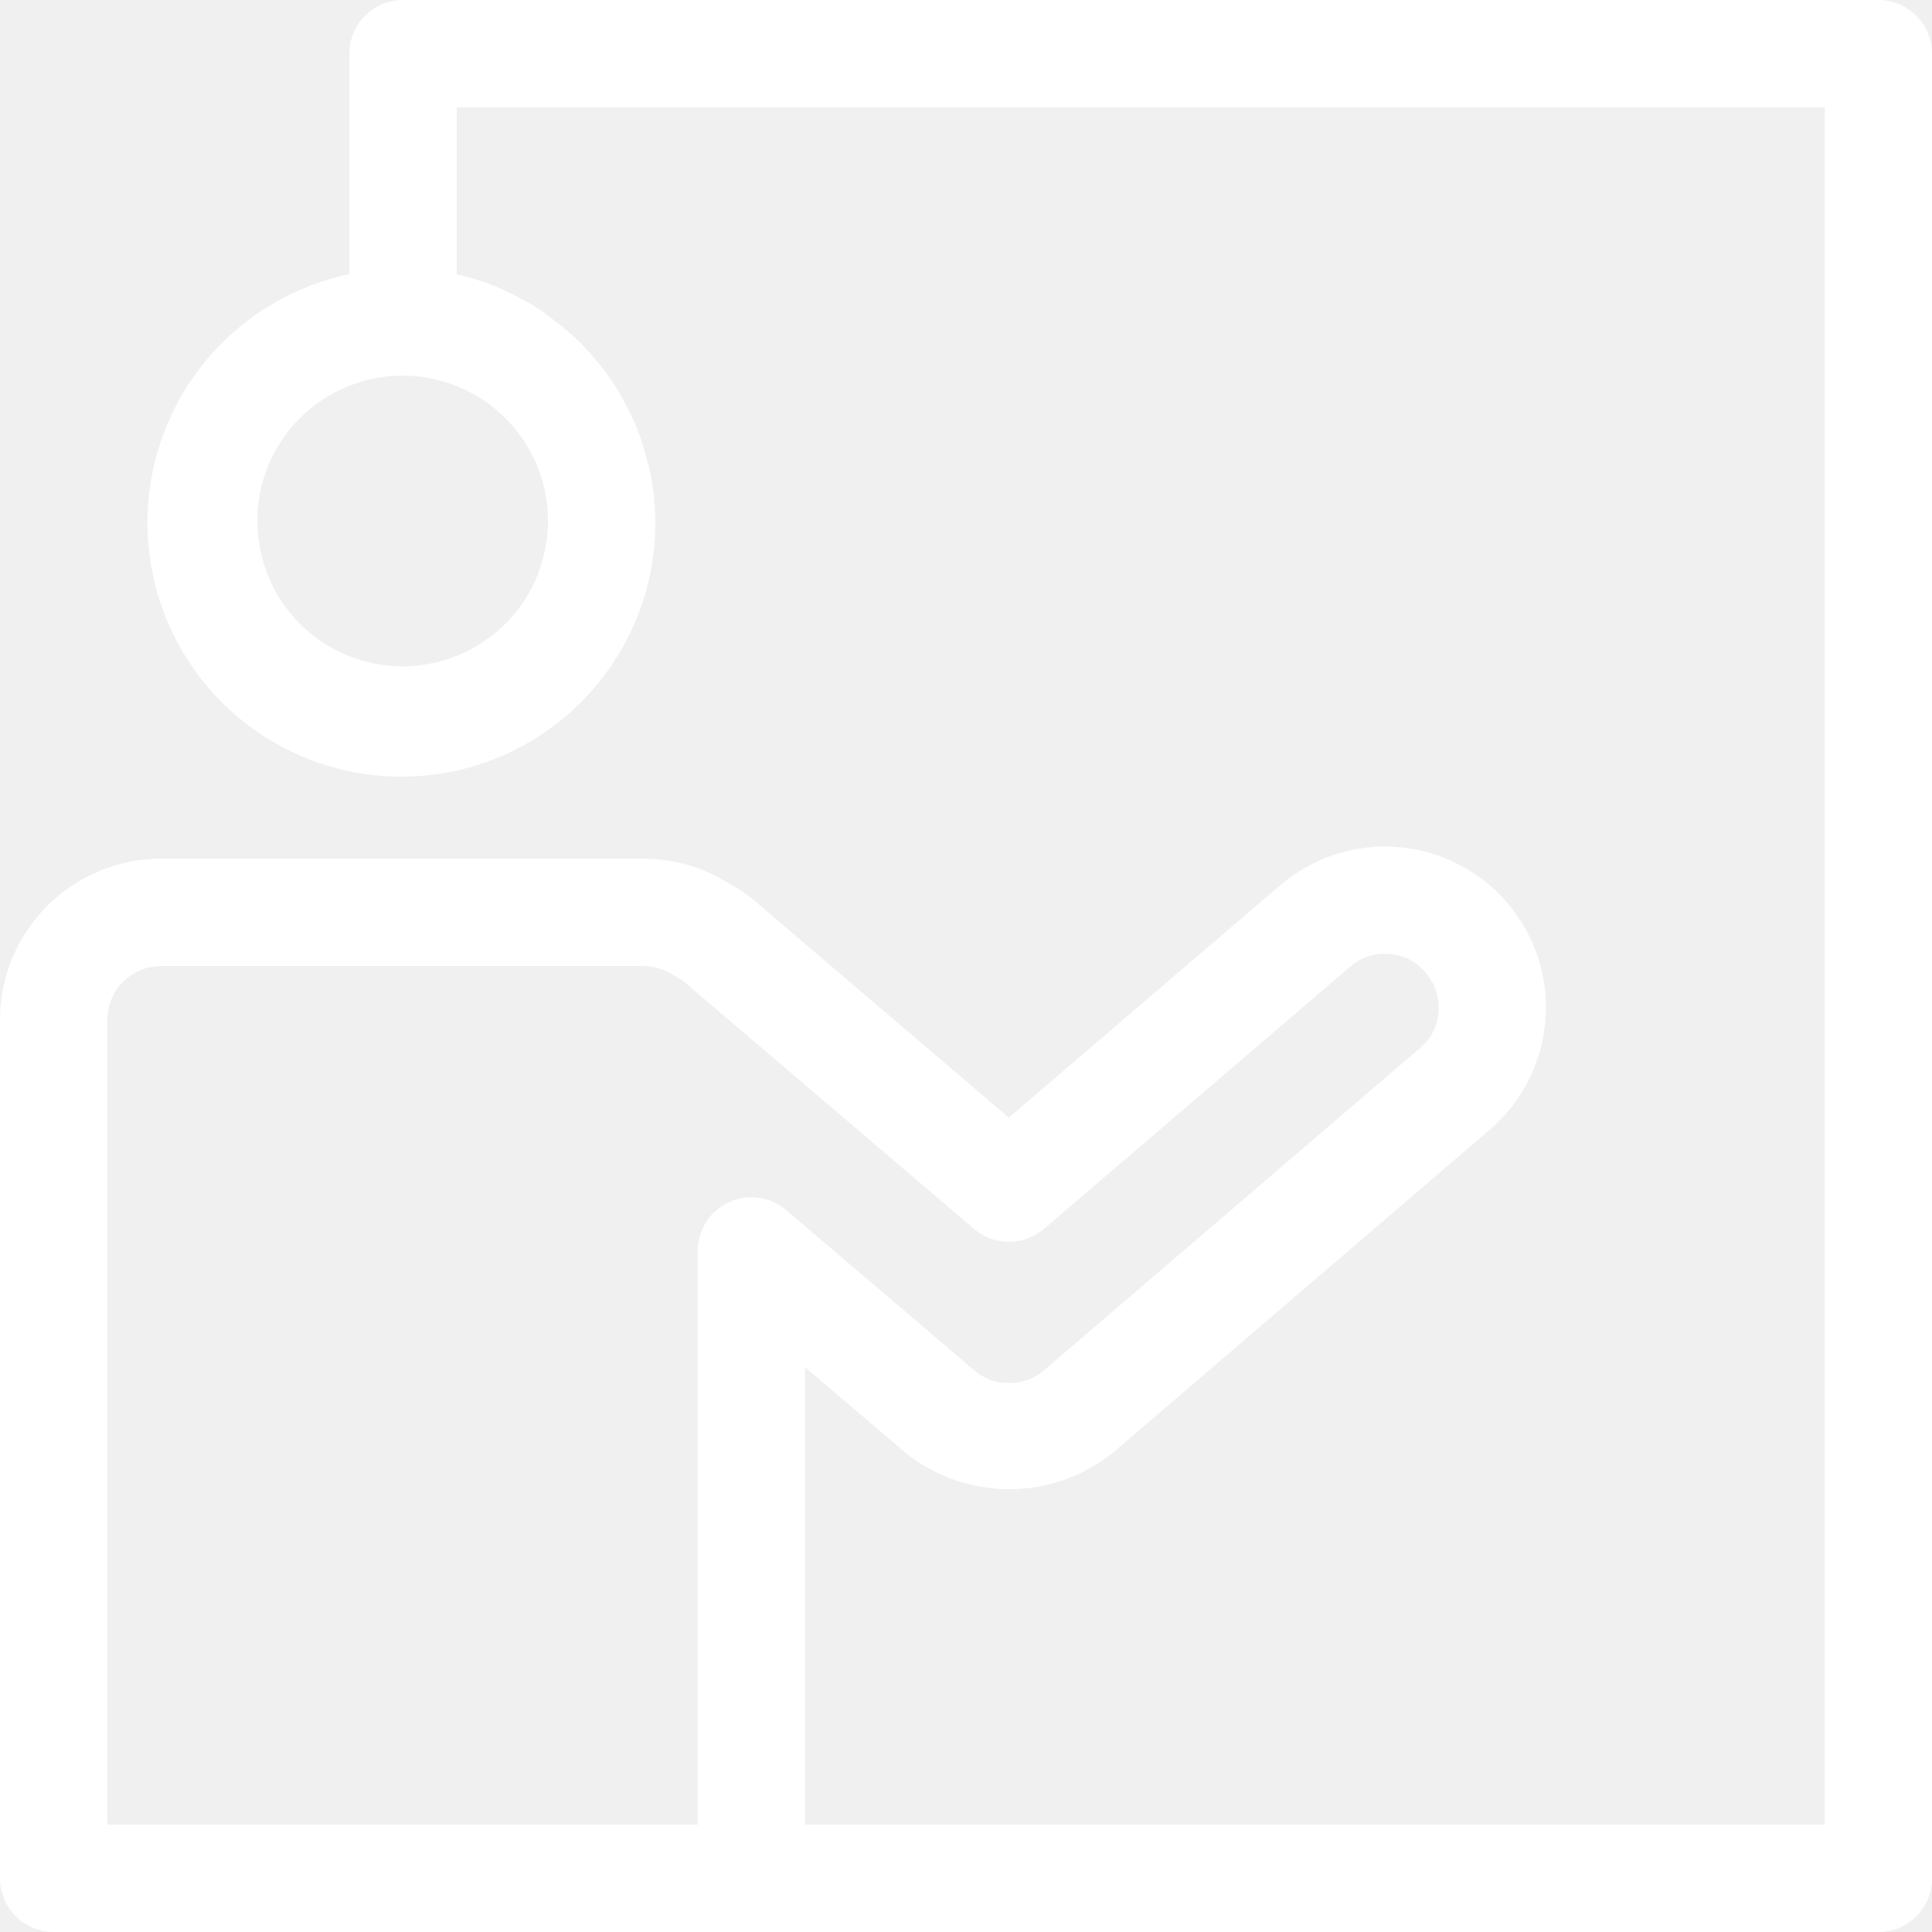
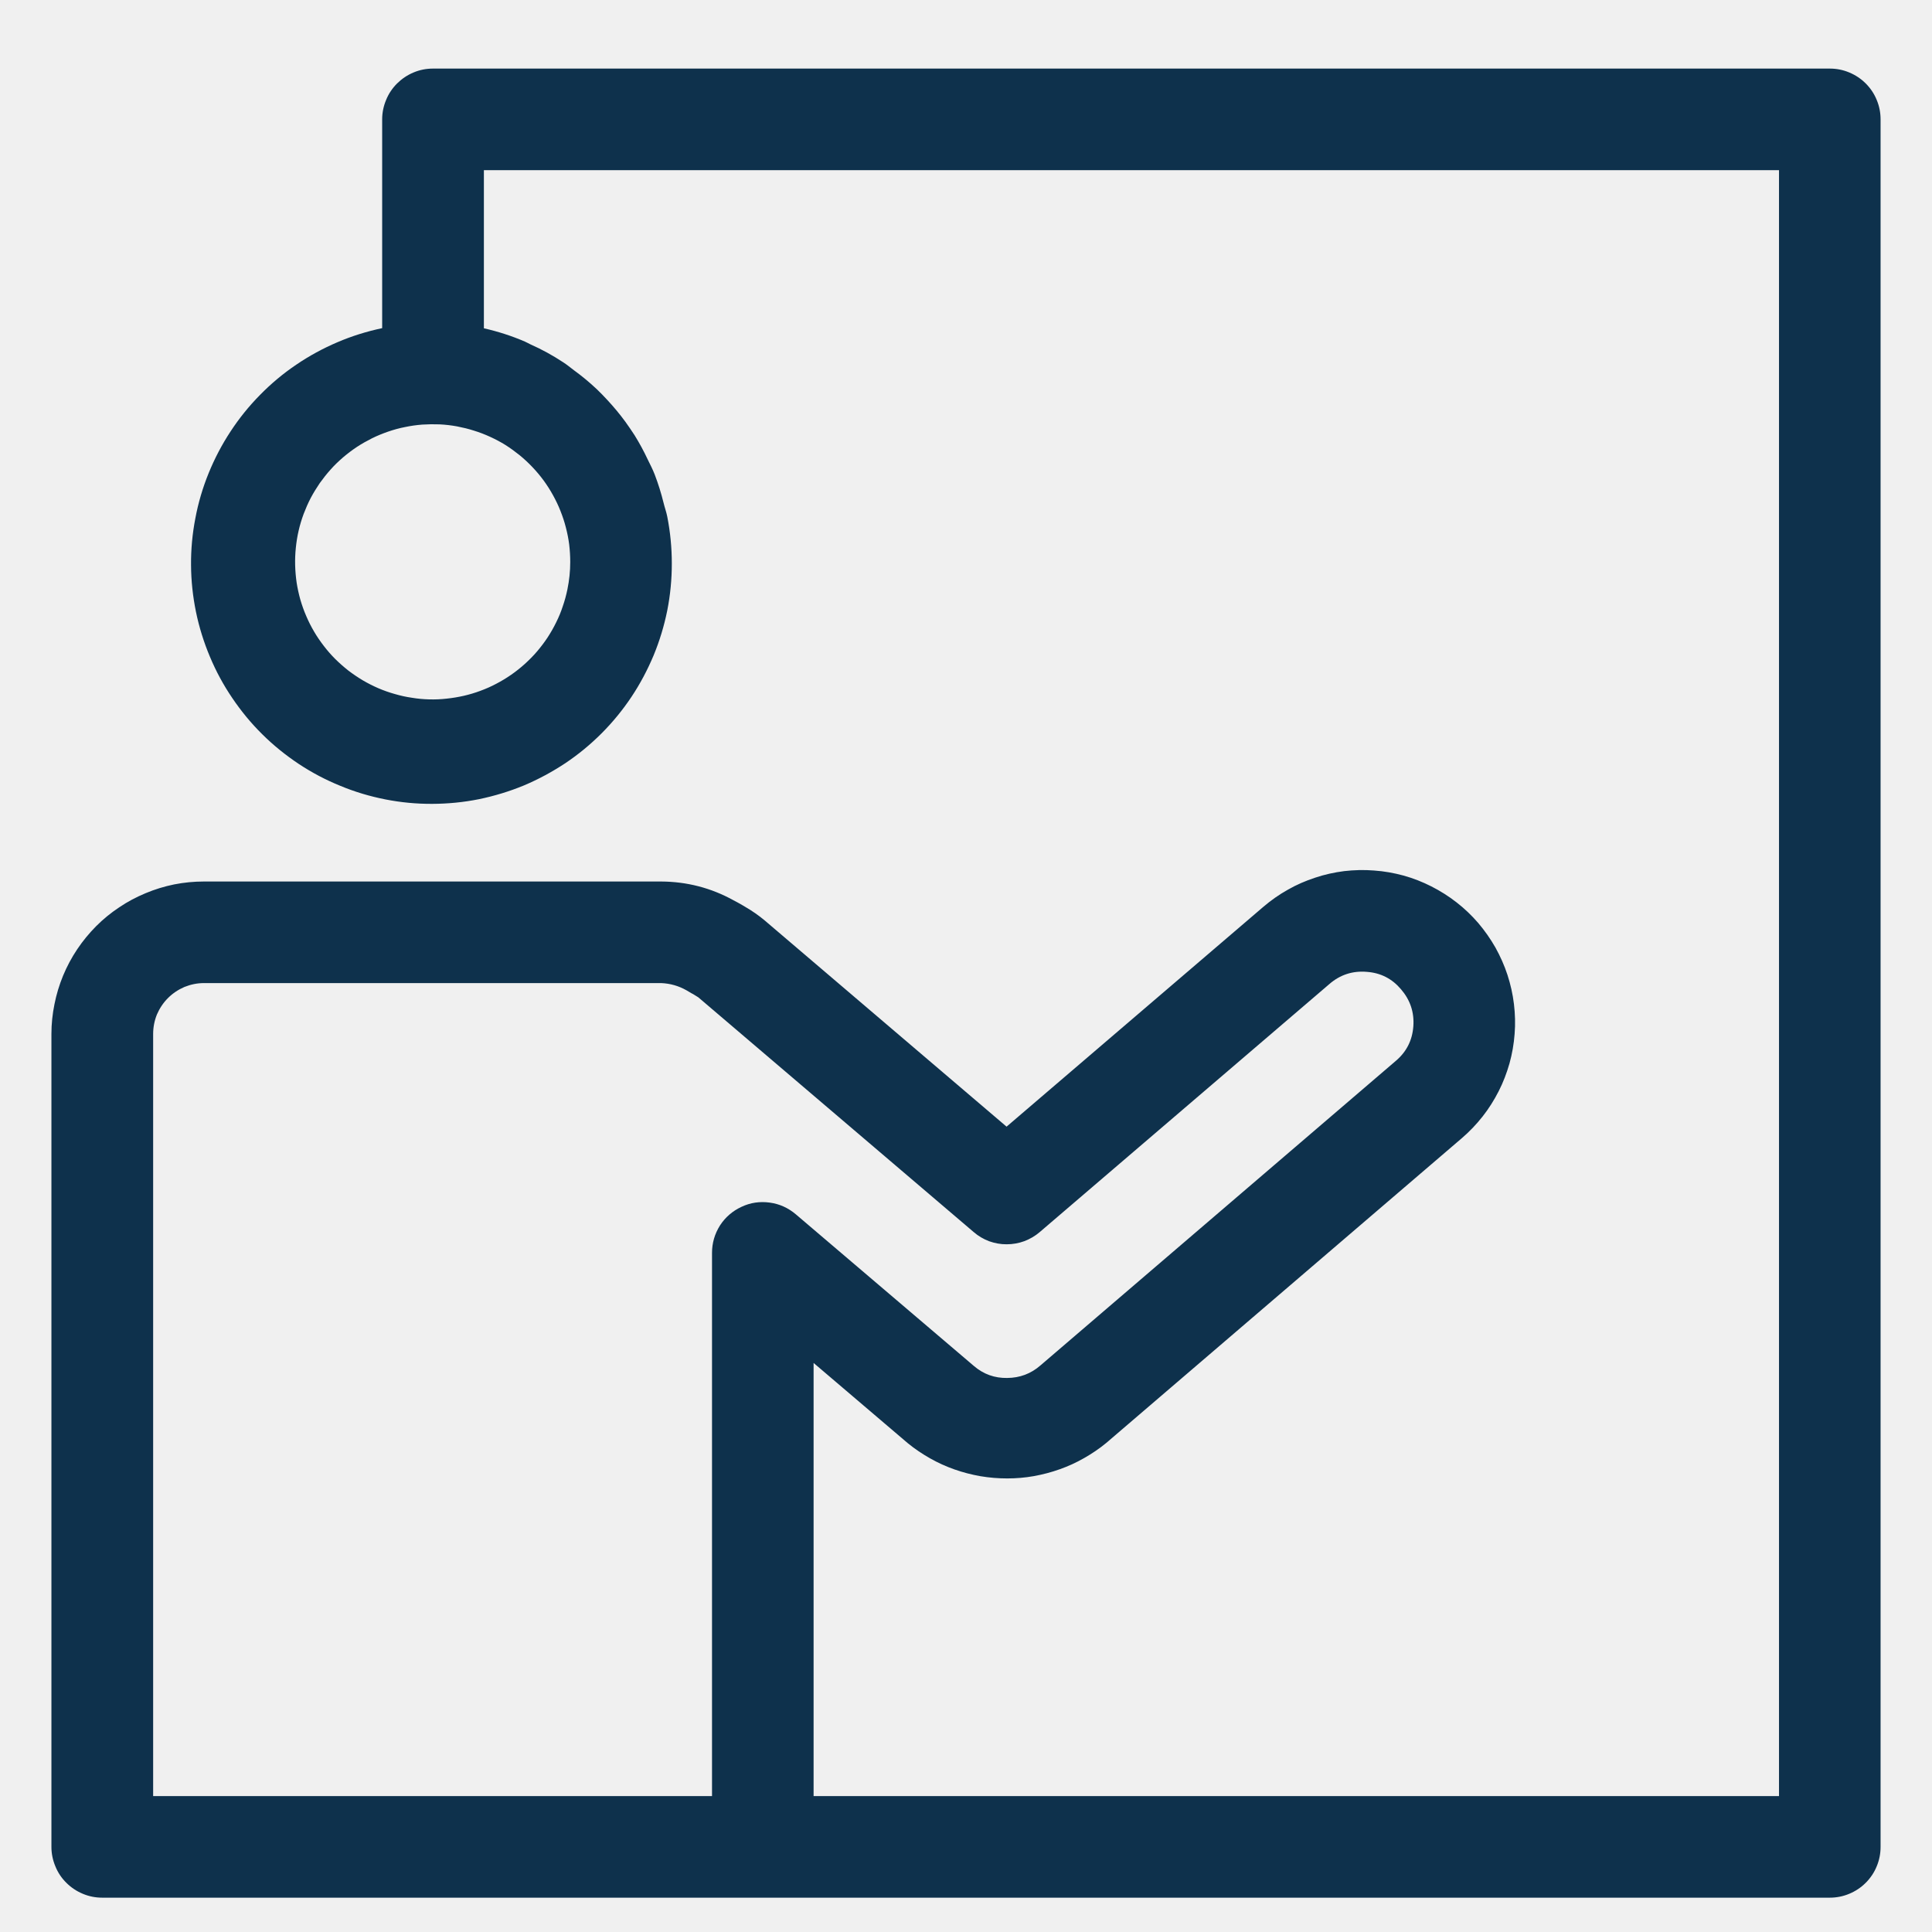
- <svg xmlns="http://www.w3.org/2000/svg" width="40" height="40" viewBox="0 0 40 40" fill="none">
-   <path d="M38.89 0H8.344C8.198 0 8.055 0.029 7.92 0.084C7.783 0.142 7.664 0.221 7.559 0.326C7.455 0.429 7.374 0.55 7.319 0.685C7.261 0.822 7.233 0.964 7.233 1.112V5.676C6.897 5.747 6.57 5.849 6.253 5.984C5.935 6.12 5.635 6.283 5.35 6.477C5.065 6.671 4.803 6.891 4.561 7.137C4.319 7.382 4.105 7.649 3.915 7.937C3.726 8.225 3.567 8.529 3.438 8.847C3.308 9.167 3.211 9.496 3.147 9.835C3.082 10.172 3.05 10.514 3.053 10.857C3.055 11.202 3.092 11.543 3.16 11.88C3.23 12.219 3.332 12.544 3.465 12.863C3.599 13.181 3.761 13.481 3.955 13.766C4.148 14.052 4.365 14.316 4.61 14.558C4.855 14.801 5.121 15.016 5.409 15.207C5.697 15.398 5.999 15.557 6.318 15.687C6.636 15.817 6.964 15.916 7.303 15.983C7.642 16.048 7.982 16.081 8.327 16.08C8.67 16.078 9.012 16.045 9.35 15.976C9.687 15.908 10.014 15.808 10.332 15.676C10.65 15.542 10.953 15.38 11.239 15.189C11.525 14.997 11.789 14.779 12.032 14.536C12.276 14.291 12.492 14.027 12.684 13.739C12.875 13.453 13.036 13.15 13.168 12.832C13.3 12.514 13.399 12.187 13.467 11.848C13.534 11.511 13.567 11.169 13.567 10.825C13.567 10.48 13.534 10.14 13.467 9.801C13.448 9.698 13.411 9.599 13.386 9.497C13.333 9.286 13.27 9.078 13.192 8.874C13.147 8.763 13.093 8.658 13.041 8.55C12.955 8.368 12.859 8.192 12.755 8.022C12.689 7.92 12.621 7.821 12.551 7.724C12.432 7.562 12.303 7.406 12.166 7.258C12.088 7.174 12.012 7.091 11.929 7.013C11.77 6.864 11.601 6.724 11.425 6.597C11.347 6.538 11.274 6.476 11.193 6.423C10.964 6.272 10.724 6.142 10.474 6.031C10.433 6.011 10.396 5.988 10.355 5.97C10.064 5.846 9.765 5.749 9.456 5.679V2.222H37.778V37.778H16.667V28.306L18.729 30.062C18.88 30.186 19.043 30.296 19.214 30.393C19.384 30.488 19.563 30.569 19.747 30.634C19.933 30.7 20.122 30.749 20.315 30.782C20.509 30.816 20.703 30.832 20.9 30.832C21.096 30.832 21.291 30.814 21.484 30.781C21.678 30.746 21.867 30.697 22.052 30.63C22.236 30.565 22.414 30.483 22.584 30.386C22.755 30.289 22.917 30.18 23.068 30.054L30.846 23.387C31.011 23.246 31.163 23.088 31.298 22.915C31.433 22.743 31.549 22.559 31.648 22.365C31.748 22.169 31.826 21.966 31.884 21.756C31.943 21.544 31.982 21.329 31.997 21.112C32.015 20.892 32.009 20.674 31.983 20.458C31.956 20.24 31.908 20.027 31.842 19.82C31.773 19.612 31.684 19.413 31.578 19.222C31.47 19.032 31.344 18.853 31.202 18.686C31.059 18.521 30.902 18.37 30.728 18.235C30.557 18.101 30.372 17.983 30.177 17.885C29.983 17.786 29.779 17.707 29.567 17.648C29.358 17.591 29.143 17.552 28.923 17.537C28.706 17.519 28.488 17.525 28.271 17.551C28.053 17.578 27.84 17.626 27.632 17.694C27.425 17.762 27.225 17.85 27.036 17.958C26.845 18.065 26.667 18.19 26.5 18.333L20.887 23.139L15.598 18.629C15.466 18.519 15.324 18.421 15.177 18.335C15.154 18.321 15.132 18.308 15.108 18.295C15.041 18.257 14.975 18.217 14.914 18.187C14.421 17.917 13.895 17.782 13.333 17.778H3.333C3.115 17.778 2.898 17.799 2.684 17.842C2.47 17.885 2.261 17.948 2.059 18.033C1.858 18.117 1.665 18.219 1.482 18.341C1.301 18.462 1.132 18.601 0.978 18.755C0.824 18.911 0.685 19.078 0.563 19.261C0.442 19.442 0.339 19.634 0.254 19.836C0.172 20.038 0.108 20.247 0.065 20.461C0.022 20.676 0 20.892 0 21.112V38.888C0 39.036 0.029 39.178 0.086 39.315C0.142 39.45 0.221 39.571 0.326 39.674C0.429 39.779 0.55 39.858 0.687 39.916C0.822 39.971 0.964 40 1.112 40H38.89C39.036 40 39.178 39.971 39.315 39.916C39.451 39.858 39.571 39.779 39.676 39.674C39.779 39.571 39.86 39.45 39.916 39.315C39.973 39.178 40 39.036 40 38.888V1.112C40 0.964 39.973 0.822 39.916 0.685C39.86 0.55 39.779 0.429 39.676 0.326C39.571 0.221 39.451 0.142 39.315 0.084C39.178 0.029 39.036 0 38.89 0ZM11.283 11.39C11.258 11.514 11.225 11.636 11.183 11.757C11.143 11.878 11.094 11.996 11.039 12.11C10.983 12.223 10.919 12.335 10.849 12.441C10.779 12.546 10.703 12.648 10.62 12.745C10.537 12.842 10.448 12.933 10.355 13.018C10.259 13.103 10.161 13.182 10.056 13.255C9.952 13.327 9.843 13.394 9.73 13.453C9.618 13.511 9.502 13.562 9.383 13.607C9.264 13.651 9.141 13.688 9.017 13.717C8.893 13.745 8.767 13.766 8.642 13.779C8.515 13.793 8.387 13.798 8.26 13.794C8.133 13.791 8.007 13.78 7.882 13.759C7.756 13.741 7.632 13.713 7.51 13.678C7.387 13.643 7.268 13.602 7.15 13.551C7.034 13.5 6.92 13.443 6.81 13.38C6.7 13.314 6.595 13.243 6.495 13.166C6.395 13.088 6.299 13.004 6.209 12.914C6.12 12.824 6.035 12.729 5.957 12.627C5.879 12.527 5.808 12.422 5.744 12.312C5.679 12.203 5.622 12.09 5.571 11.972C5.522 11.856 5.479 11.737 5.444 11.614C5.409 11.492 5.382 11.368 5.363 11.242C5.344 11.116 5.332 10.989 5.329 10.862C5.326 10.735 5.331 10.607 5.344 10.482C5.356 10.355 5.377 10.229 5.406 10.105C5.434 9.981 5.471 9.86 5.515 9.741C5.56 9.621 5.611 9.505 5.67 9.392C5.728 9.28 5.795 9.171 5.867 9.066C5.94 8.963 6.019 8.863 6.104 8.769C6.19 8.674 6.28 8.586 6.377 8.502C6.474 8.419 6.576 8.343 6.681 8.273C6.788 8.203 6.899 8.141 7.012 8.085C7.126 8.028 7.244 7.98 7.365 7.939C7.484 7.898 7.607 7.864 7.732 7.839C7.856 7.813 7.982 7.796 8.109 7.786C8.236 7.777 8.364 7.775 8.491 7.781C8.618 7.788 8.744 7.802 8.869 7.824C8.993 7.848 9.117 7.878 9.238 7.917C9.361 7.955 9.478 7.999 9.594 8.053C9.709 8.106 9.822 8.166 9.93 8.233C10.037 8.302 10.14 8.375 10.239 8.456C10.337 8.537 10.431 8.623 10.518 8.715C10.606 8.807 10.687 8.904 10.763 9.008C10.838 9.109 10.906 9.218 10.969 9.329C11.029 9.439 11.085 9.555 11.131 9.672C11.178 9.79 11.218 9.911 11.25 10.035C11.282 10.157 11.306 10.283 11.322 10.409C11.338 10.534 11.345 10.662 11.345 10.789C11.345 10.991 11.325 11.191 11.283 11.39ZM15.091 24.892C14.893 24.983 14.736 25.119 14.62 25.301C14.504 25.483 14.445 25.684 14.445 25.9V37.778H2.223V21.112C2.223 20.964 2.252 20.822 2.308 20.685C2.365 20.55 2.444 20.429 2.549 20.326C2.653 20.221 2.774 20.142 2.909 20.084C3.045 20.029 3.187 20 3.333 20H13.333C13.53 20.006 13.715 20.059 13.887 20.157L13.996 20.221L14.035 20.242C14.076 20.269 14.144 20.31 14.146 20.312L20.169 25.445C20.269 25.531 20.382 25.598 20.506 25.644C20.63 25.689 20.759 25.712 20.891 25.711C21.023 25.711 21.151 25.689 21.275 25.642C21.399 25.596 21.511 25.531 21.613 25.444L27.945 20.021C28.182 19.816 28.457 19.727 28.771 19.753C29.071 19.776 29.318 19.903 29.512 20.134C29.714 20.367 29.804 20.638 29.782 20.946C29.76 21.252 29.633 21.503 29.399 21.7L21.628 28.36C21.42 28.542 21.177 28.632 20.9 28.634C20.627 28.639 20.385 28.553 20.177 28.376L16.277 25.054C16.112 24.914 15.922 24.828 15.708 24.8C15.493 24.769 15.286 24.8 15.091 24.892Z" fill="white" />
+ <svg xmlns="http://www.w3.org/2000/svg" width="26" height="26" viewBox="0 0 26 26" fill="none">
+   <path d="M24.625 0.923H5.827C5.737 0.923 5.649 0.94 5.566 0.975C5.482 1.01 5.409 1.059 5.344 1.123C5.28 1.187 5.23 1.261 5.196 1.345C5.161 1.429 5.143 1.516 5.143 1.607V4.416C4.937 4.46 4.735 4.522 4.54 4.606C4.345 4.689 4.16 4.79 3.985 4.909C3.809 5.028 3.648 5.163 3.499 5.315C3.35 5.466 3.218 5.63 3.102 5.807C2.985 5.985 2.888 6.171 2.808 6.367C2.728 6.564 2.668 6.766 2.629 6.975C2.589 7.182 2.569 7.393 2.571 7.604C2.572 7.817 2.595 8.026 2.637 8.233C2.68 8.442 2.743 8.643 2.825 8.838C2.907 9.034 3.007 9.219 3.126 9.394C3.245 9.57 3.379 9.733 3.53 9.882C3.68 10.031 3.844 10.163 4.021 10.281C4.198 10.398 4.384 10.496 4.581 10.576C4.776 10.657 4.978 10.717 5.186 10.758C5.395 10.799 5.604 10.819 5.817 10.818C6.028 10.817 6.238 10.797 6.446 10.755C6.653 10.712 6.855 10.651 7.051 10.57C7.247 10.487 7.432 10.387 7.609 10.27C7.785 10.152 7.947 10.018 8.097 9.868C8.247 9.717 8.38 9.555 8.498 9.378C8.616 9.201 8.714 9.015 8.796 8.82C8.877 8.624 8.938 8.422 8.98 8.214C9.021 8.006 9.041 7.796 9.041 7.585C9.041 7.372 9.021 7.163 8.98 6.954C8.968 6.891 8.945 6.83 8.93 6.767C8.898 6.637 8.858 6.509 8.81 6.384C8.783 6.315 8.75 6.251 8.717 6.184C8.665 6.073 8.606 5.964 8.541 5.859C8.501 5.797 8.459 5.736 8.416 5.676C8.343 5.576 8.263 5.48 8.179 5.389C8.131 5.338 8.084 5.287 8.033 5.239C7.935 5.147 7.832 5.061 7.723 4.982C7.675 4.946 7.63 4.908 7.58 4.876C7.439 4.783 7.292 4.702 7.138 4.634C7.112 4.622 7.09 4.608 7.064 4.597C6.885 4.52 6.701 4.461 6.512 4.418V2.29H23.941V24.171H10.949V18.342L12.218 19.423C12.311 19.499 12.411 19.566 12.517 19.626C12.621 19.685 12.731 19.735 12.845 19.775C12.959 19.815 13.075 19.845 13.194 19.866C13.313 19.886 13.433 19.896 13.554 19.896C13.674 19.896 13.795 19.886 13.913 19.865C14.033 19.843 14.149 19.813 14.263 19.772C14.376 19.732 14.486 19.682 14.59 19.622C14.695 19.562 14.795 19.495 14.888 19.418L19.675 15.315C19.776 15.228 19.869 15.131 19.953 15.024C20.036 14.919 20.107 14.805 20.168 14.686C20.23 14.565 20.277 14.44 20.314 14.311C20.35 14.181 20.373 14.049 20.383 13.915C20.394 13.78 20.39 13.646 20.374 13.512C20.358 13.378 20.328 13.247 20.287 13.12C20.245 12.992 20.19 12.869 20.125 12.752C20.058 12.634 19.981 12.525 19.894 12.422C19.806 12.32 19.709 12.227 19.602 12.144C19.497 12.062 19.383 11.99 19.263 11.929C19.143 11.868 19.018 11.819 18.888 11.783C18.759 11.748 18.626 11.724 18.491 11.715C18.357 11.704 18.223 11.708 18.09 11.723C17.956 11.74 17.825 11.769 17.697 11.812C17.57 11.854 17.446 11.907 17.33 11.974C17.212 12.04 17.103 12.117 17 12.205L13.546 15.162L10.291 12.387C10.21 12.319 10.123 12.259 10.032 12.206C10.018 12.197 10.004 12.189 9.99 12.181C9.949 12.158 9.907 12.133 9.87 12.115C9.567 11.948 9.243 11.865 8.898 11.863H2.744C2.61 11.863 2.476 11.876 2.344 11.902C2.212 11.929 2.084 11.968 1.96 12.02C1.835 12.072 1.717 12.134 1.605 12.21C1.493 12.284 1.389 12.369 1.294 12.464C1.199 12.56 1.114 12.663 1.039 12.775C0.964 12.887 0.901 13.005 0.849 13.13C0.798 13.254 0.759 13.382 0.733 13.514C0.706 13.646 0.692 13.78 0.692 13.915V24.854C0.692 24.945 0.71 25.032 0.745 25.116C0.779 25.2 0.828 25.274 0.893 25.338C0.957 25.402 1.031 25.451 1.115 25.486C1.198 25.521 1.285 25.538 1.376 25.538H24.625C24.715 25.538 24.802 25.521 24.886 25.486C24.97 25.451 25.044 25.402 25.108 25.338C25.172 25.274 25.222 25.2 25.256 25.116C25.291 25.032 25.308 24.945 25.308 24.854V1.607C25.308 1.516 25.291 1.429 25.256 1.345C25.222 1.261 25.172 1.187 25.108 1.123C25.044 1.059 24.97 1.01 24.886 0.975C24.802 0.94 24.715 0.923 24.625 0.923ZM7.636 7.932C7.62 8.008 7.6 8.084 7.574 8.158C7.55 8.232 7.52 8.305 7.485 8.375C7.451 8.445 7.412 8.513 7.369 8.579C7.326 8.644 7.279 8.706 7.228 8.766C7.177 8.826 7.122 8.881 7.064 8.934C7.006 8.986 6.945 9.035 6.88 9.08C6.817 9.124 6.749 9.165 6.68 9.201C6.611 9.238 6.54 9.269 6.467 9.296C6.393 9.324 6.318 9.346 6.241 9.364C6.165 9.381 6.088 9.394 6.01 9.402C5.932 9.411 5.854 9.414 5.776 9.412C5.697 9.41 5.62 9.403 5.543 9.39C5.465 9.379 5.389 9.362 5.314 9.34C5.238 9.319 5.165 9.293 5.092 9.262C5.021 9.231 4.951 9.196 4.883 9.156C4.816 9.116 4.751 9.072 4.689 9.025C4.628 8.977 4.569 8.925 4.513 8.87C4.458 8.815 4.406 8.756 4.358 8.693C4.311 8.632 4.266 8.567 4.227 8.5C4.187 8.432 4.152 8.363 4.121 8.29C4.09 8.219 4.064 8.145 4.042 8.07C4.021 7.995 4.004 7.918 3.992 7.841C3.981 7.764 3.974 7.685 3.972 7.607C3.97 7.529 3.973 7.451 3.981 7.373C3.989 7.295 4.001 7.218 4.019 7.141C4.036 7.065 4.059 6.991 4.086 6.917C4.114 6.844 4.145 6.772 4.181 6.703C4.218 6.633 4.259 6.567 4.303 6.502C4.348 6.439 4.397 6.377 4.449 6.319C4.501 6.26 4.557 6.207 4.617 6.155C4.677 6.104 4.739 6.057 4.804 6.014C4.869 5.971 4.938 5.933 5.007 5.898C5.078 5.863 5.15 5.834 5.225 5.808C5.298 5.783 5.373 5.762 5.451 5.747C5.527 5.731 5.604 5.72 5.683 5.714C5.761 5.709 5.839 5.708 5.917 5.711C5.996 5.715 6.073 5.724 6.15 5.738C6.227 5.753 6.303 5.771 6.377 5.795C6.453 5.818 6.525 5.846 6.597 5.879C6.667 5.911 6.737 5.948 6.803 5.989C6.869 6.031 6.932 6.077 6.993 6.126C7.054 6.176 7.111 6.229 7.165 6.286C7.219 6.343 7.269 6.402 7.316 6.466C7.362 6.529 7.404 6.595 7.442 6.664C7.479 6.731 7.514 6.803 7.542 6.875C7.571 6.948 7.596 7.022 7.615 7.098C7.635 7.174 7.65 7.251 7.66 7.328C7.669 7.406 7.674 7.484 7.674 7.562C7.674 7.686 7.661 7.81 7.636 7.932ZM9.979 16.241C9.858 16.297 9.761 16.381 9.689 16.492C9.618 16.605 9.582 16.728 9.582 16.861V24.171H2.061V13.915C2.061 13.824 2.078 13.736 2.112 13.652C2.148 13.569 2.197 13.495 2.261 13.431C2.325 13.367 2.399 13.318 2.482 13.282C2.567 13.248 2.654 13.23 2.744 13.23H8.898C9.019 13.235 9.132 13.267 9.238 13.327L9.306 13.367L9.329 13.379C9.355 13.396 9.398 13.422 9.398 13.422L13.104 16.581C13.165 16.634 13.235 16.675 13.311 16.704C13.388 16.731 13.467 16.746 13.548 16.745C13.629 16.745 13.709 16.731 13.785 16.703C13.861 16.674 13.93 16.634 13.992 16.581L17.89 13.243C18.035 13.117 18.205 13.062 18.397 13.079C18.582 13.093 18.734 13.171 18.854 13.313C18.978 13.457 19.034 13.623 19.02 13.813C19.006 14.001 18.928 14.155 18.784 14.277L14.002 18.375C13.874 18.487 13.724 18.543 13.554 18.544C13.386 18.547 13.237 18.494 13.109 18.385L10.709 16.341C10.607 16.255 10.491 16.202 10.359 16.184C10.226 16.166 10.099 16.184 9.979 16.241Z" fill="#0E314C" />
</svg>
